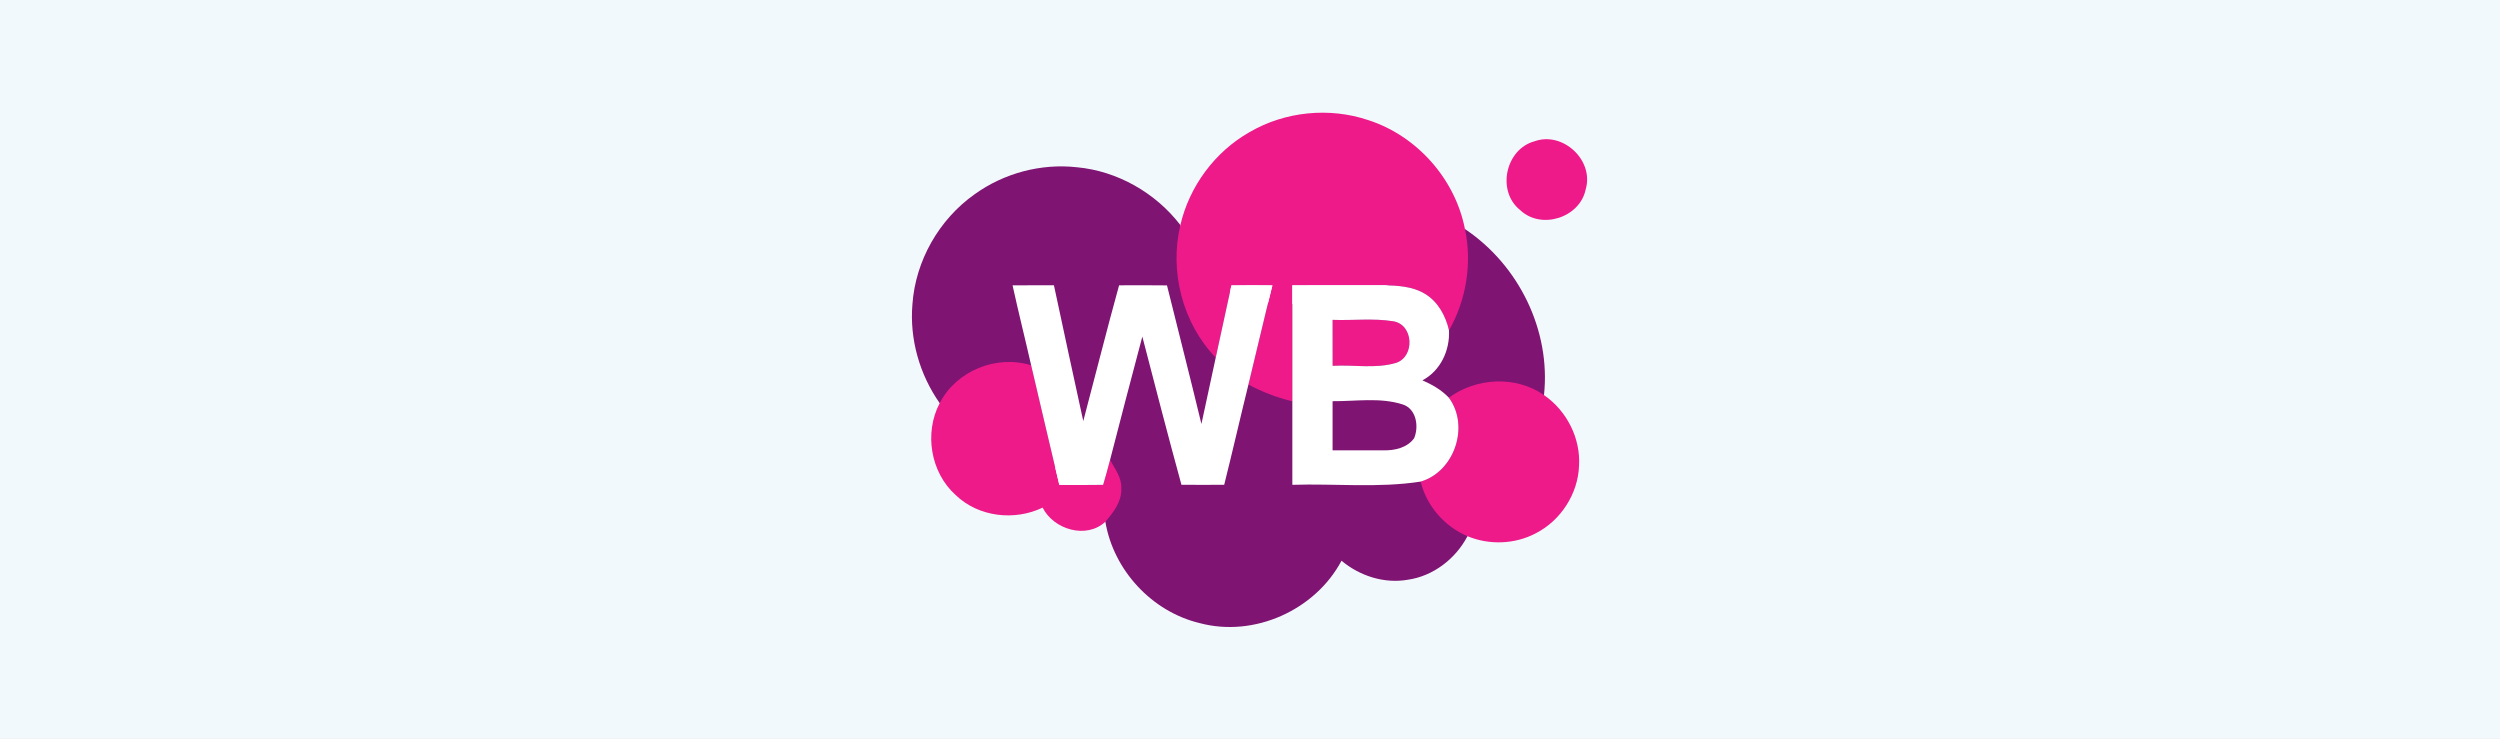
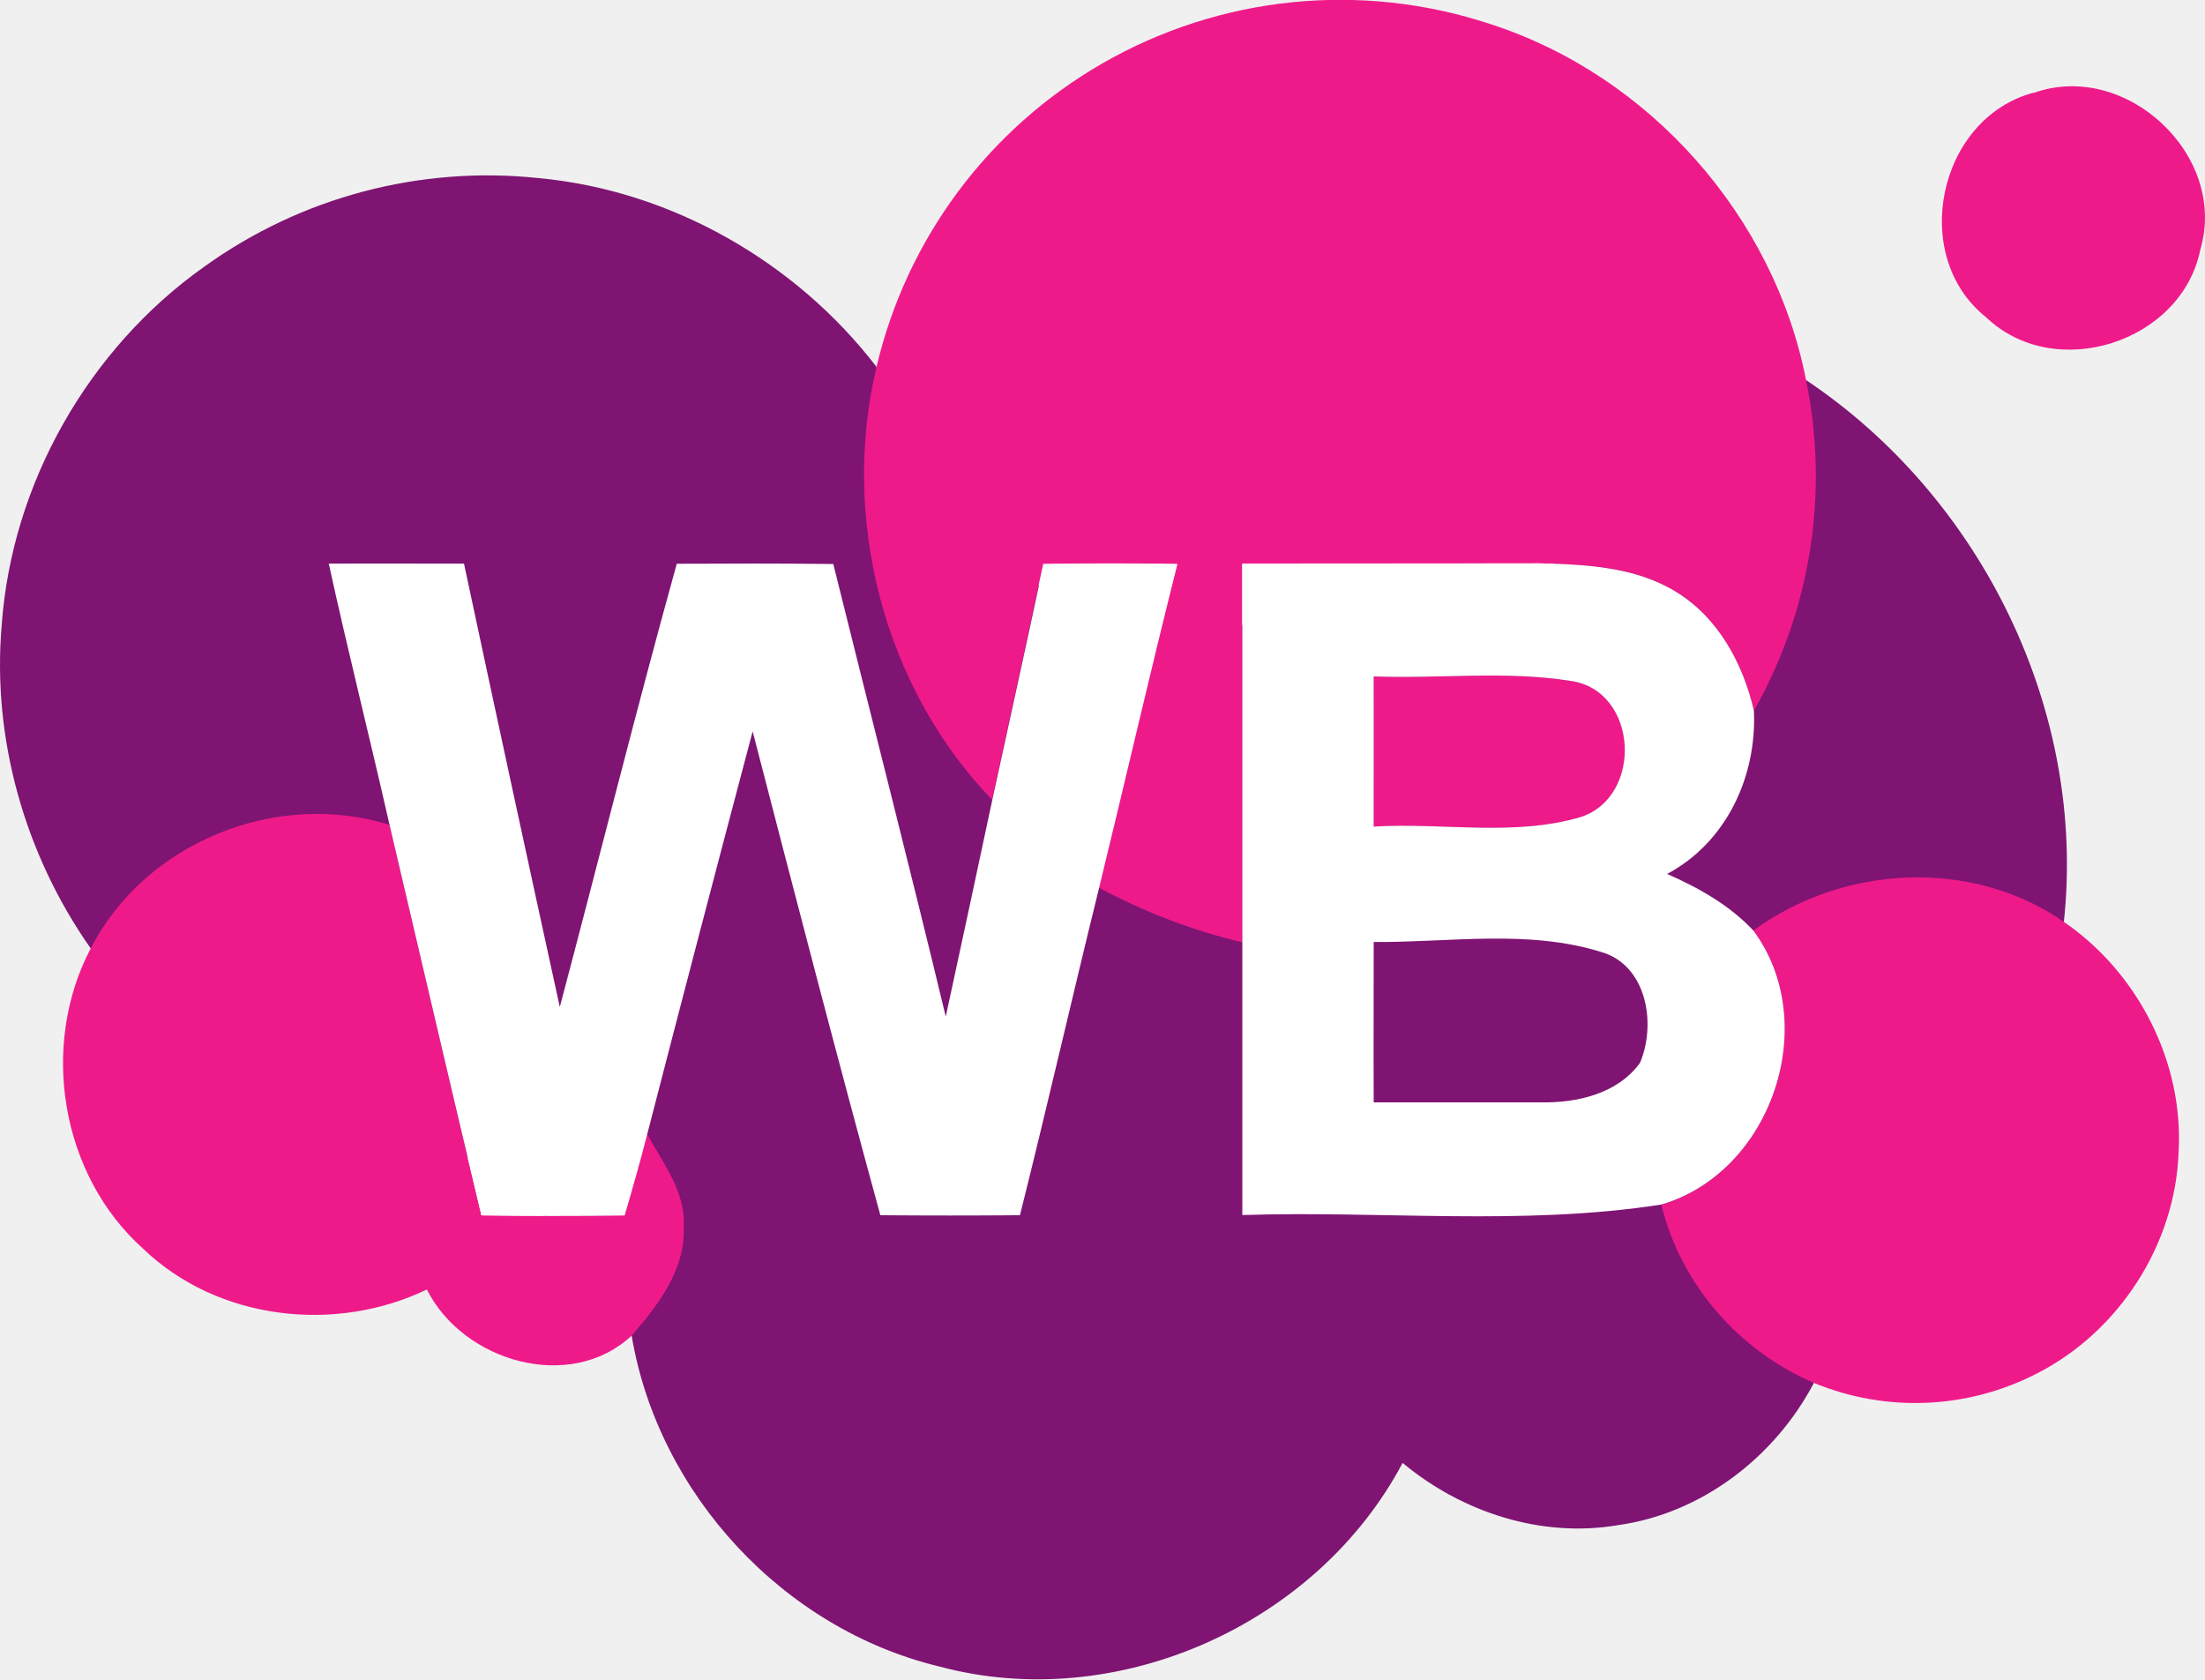
- <svg xmlns="http://www.w3.org/2000/svg" width="1930" height="570" viewBox="0 0 1930 570" fill="none">
-   <g clip-path="url(#clip0)">
-     <rect width="1930" height="570" fill="#F2F9FC" />
-     <path d="M752.357 150.011C774.975 133.685 803.663 126.011 831.402 129.122C862.693 132.025 892.15 148.885 911.245 173.744C922.106 267.025 1087.81 241.318 1130.94 176.825C1172.45 204.559 1197.34 255.048 1191.96 305.005C1121.32 349.753 1134.62 350.753 1132.89 413.953C1123.66 431.524 1106.34 444.857 1086.53 447.61C1068.39 450.693 1049.65 444.559 1035.64 432.885C1015.31 471.166 968.027 492.322 926.017 481.005C889.19 472.144 859.615 440.174 853.338 402.782C846.879 373.337 775.835 334.825 725.447 311.226C709.935 289.152 702.088 261.775 704.398 234.841C706.767 201.3 724.943 169.388 752.357 150.011Z" fill="#7F1472" />
-     <path d="M964.594 102.04C991.978 86.01 1026.29 82.603 1056.34 92.736C1093.85 104.825 1123.39 138.129 1130.94 176.825C1136.57 203.285 1131.98 231.581 1118.63 255.048C1116.08 243.878 1110.19 232.975 1100.18 226.9C1090.59 221.034 1078.96 220.44 1068.03 220.204C1044.59 220.262 1021.14 220.174 997.692 220.262C997.692 250.1 997.692 279.937 997.692 309.804C985.879 306.959 974.481 302.603 963.795 296.856C970.012 271.374 975.902 245.775 982.296 220.322C971.728 220.174 961.189 220.174 950.651 220.351C946.683 238.96 942.596 257.507 938.542 276.085C912.905 249.477 902.719 209.566 911.247 173.744C918.172 143.848 937.891 117.181 964.594 102.04V102.04ZM1184.67 109.062C1206.52 101.181 1230.74 123.759 1224.17 146.099C1219.76 168.085 1189.74 177.685 1173.51 162.129C1155.25 147.611 1162.17 115.136 1184.67 109.062V109.062ZM1028.75 246.928C1044.26 247.522 1060.04 245.536 1075.4 247.996C1091.33 250.337 1092.52 275.285 1077.77 280.145C1061.93 284.856 1045.06 281.448 1028.78 282.425C1028.72 270.603 1028.72 258.752 1028.75 246.928ZM725.448 311.226C738.326 286.159 769.263 273.684 796.054 282.011C803.307 312.767 810.413 343.551 817.786 374.308C829.064 374.455 840.344 374.485 851.623 374.308C853.486 367.937 855.324 361.536 856.952 355.107C860.77 362.041 866.218 368.944 865.626 377.36C865.982 387.314 859.498 395.672 853.34 402.781C838.773 416.381 813.463 408.915 804.906 391.879C783.176 402.337 755.409 399.137 737.822 382.218C718.342 364.795 713.34 334.218 725.448 311.226ZM1118.51 307.018C1139.73 291.522 1170.08 289.804 1191.96 305.005C1209.45 317.033 1220.32 338.248 1219.02 359.581C1218.22 381.3 1204.89 401.893 1185.56 411.73C1169.49 420.233 1149.65 420.915 1132.9 413.953C1115.16 406.396 1101.31 390.603 1096.75 371.789C1122.86 364.144 1134.73 328.915 1118.51 307.018Z" fill="#EF1A8A" />
-     <path d="M1028.75 309.715C1028.72 322.337 1028.69 334.989 1028.75 347.642C1041.89 347.642 1055.03 347.672 1068.18 347.672C1076.79 347.818 1086.39 345.684 1091.71 338.307C1095.59 329.122 1093.34 315.344 1082.63 312.144C1065.19 306.662 1046.66 309.863 1028.75 309.715ZM1028.75 246.928C1028.72 258.752 1028.72 270.603 1028.78 282.425C1045.06 281.448 1061.93 284.856 1077.77 280.145C1092.51 275.285 1091.33 250.337 1075.4 247.996C1060.04 245.536 1044.26 247.522 1028.75 246.928ZM997.69 220.262C1021.14 220.174 1044.58 220.262 1068.03 220.204C1078.96 220.44 1090.59 221.034 1100.18 226.9C1110.19 232.975 1116.08 243.878 1118.63 255.048C1119.34 270.574 1112.14 286.159 1098.11 293.625C1105.6 296.915 1112.82 300.974 1118.51 307.018C1134.73 328.915 1122.86 364.144 1096.75 371.789C1064.03 376.885 1030.7 373.212 997.69 374.277C997.69 352.795 997.719 331.286 997.69 309.804C997.69 279.937 997.69 250.1 997.69 220.262V220.262ZM781.695 220.262C792.353 220.204 802.981 220.233 813.638 220.233C821.1 255.196 828.649 290.159 836.287 325.063C845.553 290.159 854.286 255.078 863.937 220.262C876.253 220.204 888.597 220.174 900.914 220.322C909.765 255.996 918.884 291.61 927.498 327.314C931.197 310.248 934.899 293.181 938.54 276.085C942.595 257.507 946.682 238.96 950.649 220.351C961.188 220.174 971.726 220.174 982.295 220.322C975.901 245.775 970.01 271.374 963.793 296.856C957.428 322.633 951.537 348.499 945.084 374.248C934.071 374.338 923.087 374.338 912.074 374.248C901.653 336.203 891.765 298.011 881.878 259.848C873.469 291.581 865.121 323.314 856.951 355.107C855.323 361.536 853.485 367.937 851.622 374.308C840.342 374.485 829.063 374.455 817.784 374.308C810.412 343.551 803.305 312.767 796.052 282.011C791.377 261.389 786.196 240.915 781.695 220.262" fill="white" />
+ <svg xmlns="http://www.w3.org/2000/svg" viewBox="0 0 521.27 397.05">
+   <defs>
+     <style>.cls-1{fill:#7f1472;}.cls-2{fill:#ef1a8a;}.cls-3{fill:#fff;}</style>
+   </defs>
+   <g id="Layer_2" data-name="Layer 2">
+     <g id="Layer_1-2" data-name="Layer 1">
+       <path class="cls-1" d="M48.36,63a114.63,114.63,0,0,1,79-20.89c31.29,2.91,60.75,19.77,79.84,44.62,10.87,93.29,176.57,67.58,219.7,3.09,41.51,27.73,66.4,78.22,61,128.18-70.64,44.74-57.34,45.74-59.07,108.94-9.23,17.57-26.55,30.91-46.36,33.66-18.14,3.08-36.88-3.05-50.89-14.72C311.31,384.17,264,405.32,222,394c-36.83-8.87-66.41-40.84-72.68-78.23-6.46-29.44-77.51-67.95-127.89-91.55C5.93,202.15-1.91,174.78.4,147.84,2.77,114.3,20.94,82.39,48.36,63Z" />
+       <path class="cls-2" d="M260.59,15a112.7,112.7,0,0,1,91.75-9.3c37.51,12.09,67.05,45.39,74.6,84.09a112.38,112.38,0,0,1-12.31,78.22c-2.55-11.17-8.44-22.07-18.45-28.15C386.59,134,375,133.44,364,133.2c-23.44.06-46.89,0-70.34.06V222.8a141.76,141.76,0,0,1-33.9-12.94c6.22-25.49,12.11-51.08,18.51-76.54q-15.85-.23-31.65,0c-4,18.61-8.05,37.16-12.11,55.74-25.64-26.61-35.82-66.52-27.29-102.35A112.51,112.51,0,0,1,260.59,15Zm220.08,7c21.85-7.88,46.07,14.7,39.5,37-4.41,22-34.43,31.59-50.66,16-18.26-14.52-11.34-47,11.16-53.07ZM324.75,159.93c15.51.59,31.29-1.39,46.65,1.07,15.93,2.34,17.12,27.29,2.37,32.15-15.84,4.71-32.71,1.3-49,2.28Q324.69,177.69,324.75,159.93Zm-303.3,64.3c12.88-25.07,43.81-37.55,70.6-29.22,7.26,30.76,14.36,61.54,21.74,92.3,11.27.15,22.55.18,33.83,0,1.87-6.37,3.7-12.77,5.33-19.2,3.82,6.93,9.27,13.83,8.68,22.25.35,9.95-6.13,18.31-12.29,25.42-14.57,13.6-39.88,6.14-48.43-10.9-21.73,10.46-49.5,7.26-67.09-9.66C14.34,277.8,9.34,247.22,21.45,224.23ZM414.51,220c21.22-15.5,51.57-17.22,73.45-2,17.49,12,28.36,33.24,27.06,54.57-.8,21.72-14.13,42.31-33.46,52.15A62.7,62.7,0,0,1,428.9,327c-17.74-7.55-31.59-23.35-36.15-42.16C418.86,277.14,430.73,241.92,414.51,220Z" />
+       <path class="cls-3" d="M324.75,222.72c0,12.62-.06,25.27,0,37.92q19.71,0,39.43,0c8.61.15,18.21-2,23.53-9.36,3.88-9.19,1.63-23-9.08-26.17C361.19,219.66,342.66,222.86,324.75,222.72Zm0-62.79q0,17.73,0,35.5c16.28-1,33.15,2.43,49-2.28,14.74-4.86,13.56-29.81-2.37-32.15C356,158.54,340.26,160.52,324.75,159.93Zm-31.06-26.67c23.45-.09,46.89,0,70.34-.06,10.93.24,22.56.83,32.15,6.7,10,6.08,15.9,17,18.45,28.15.71,15.52-6.49,31.11-20.52,38.58,7.49,3.29,14.71,7.34,20.4,13.39,16.22,21.9,4.35,57.12-21.76,64.77-32.72,5.1-66.05,1.42-99.06,2.49q0-32.22,0-64.48V133.26Zm-216,0c10.66-.06,21.29,0,32,0q11.19,52.46,22.65,104.83c9.26-34.9,18-70,27.65-104.8,12.31-.06,24.66-.09,37,.06,8.85,35.68,18,71.29,26.59,107q5.55-25.59,11-51.22c4.05-18.58,8.14-37.13,12.11-55.74q15.81-.27,31.64,0c-6.39,25.46-12.28,51.05-18.5,76.54-6.36,25.77-12.25,51.64-18.71,77.39-11,.09-22,.09-33,0-10.42-38.05-20.31-76.24-30.19-114.4q-12.62,47.6-24.93,95.26c-1.63,6.43-3.47,12.83-5.33,19.2-11.28.18-22.56.15-33.84,0-7.37-30.76-14.48-61.54-21.73-92.3-4.67-20.62-9.85-41.09-14.36-61.75" />
+     </g>
  </g>
-   <defs>
-     <clipPath id="clip0">
-       <rect width="1930" height="570" fill="white" />
-     </clipPath>
-   </defs>
</svg>
